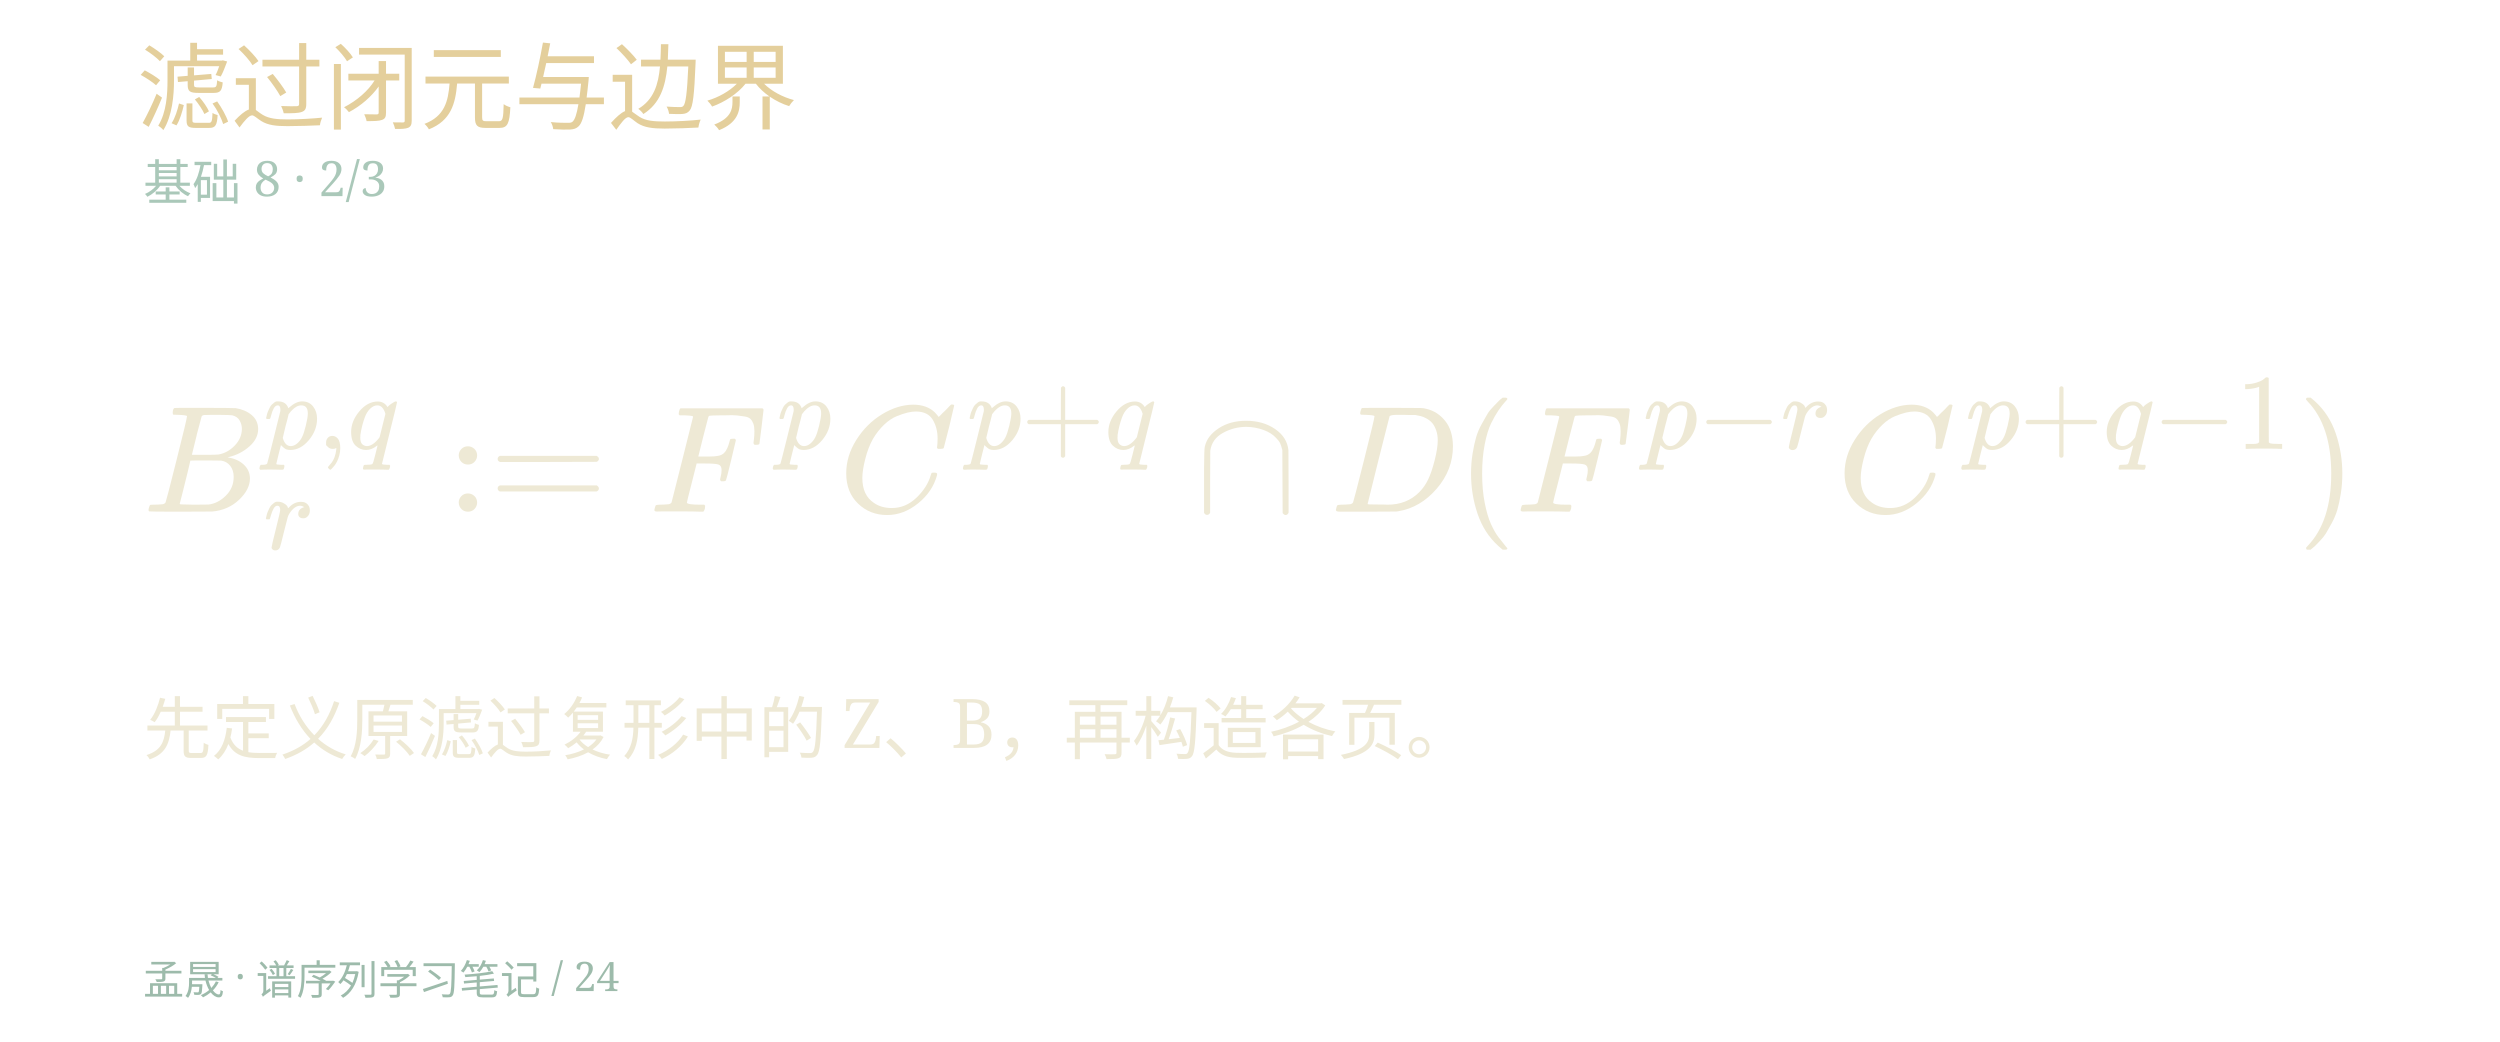
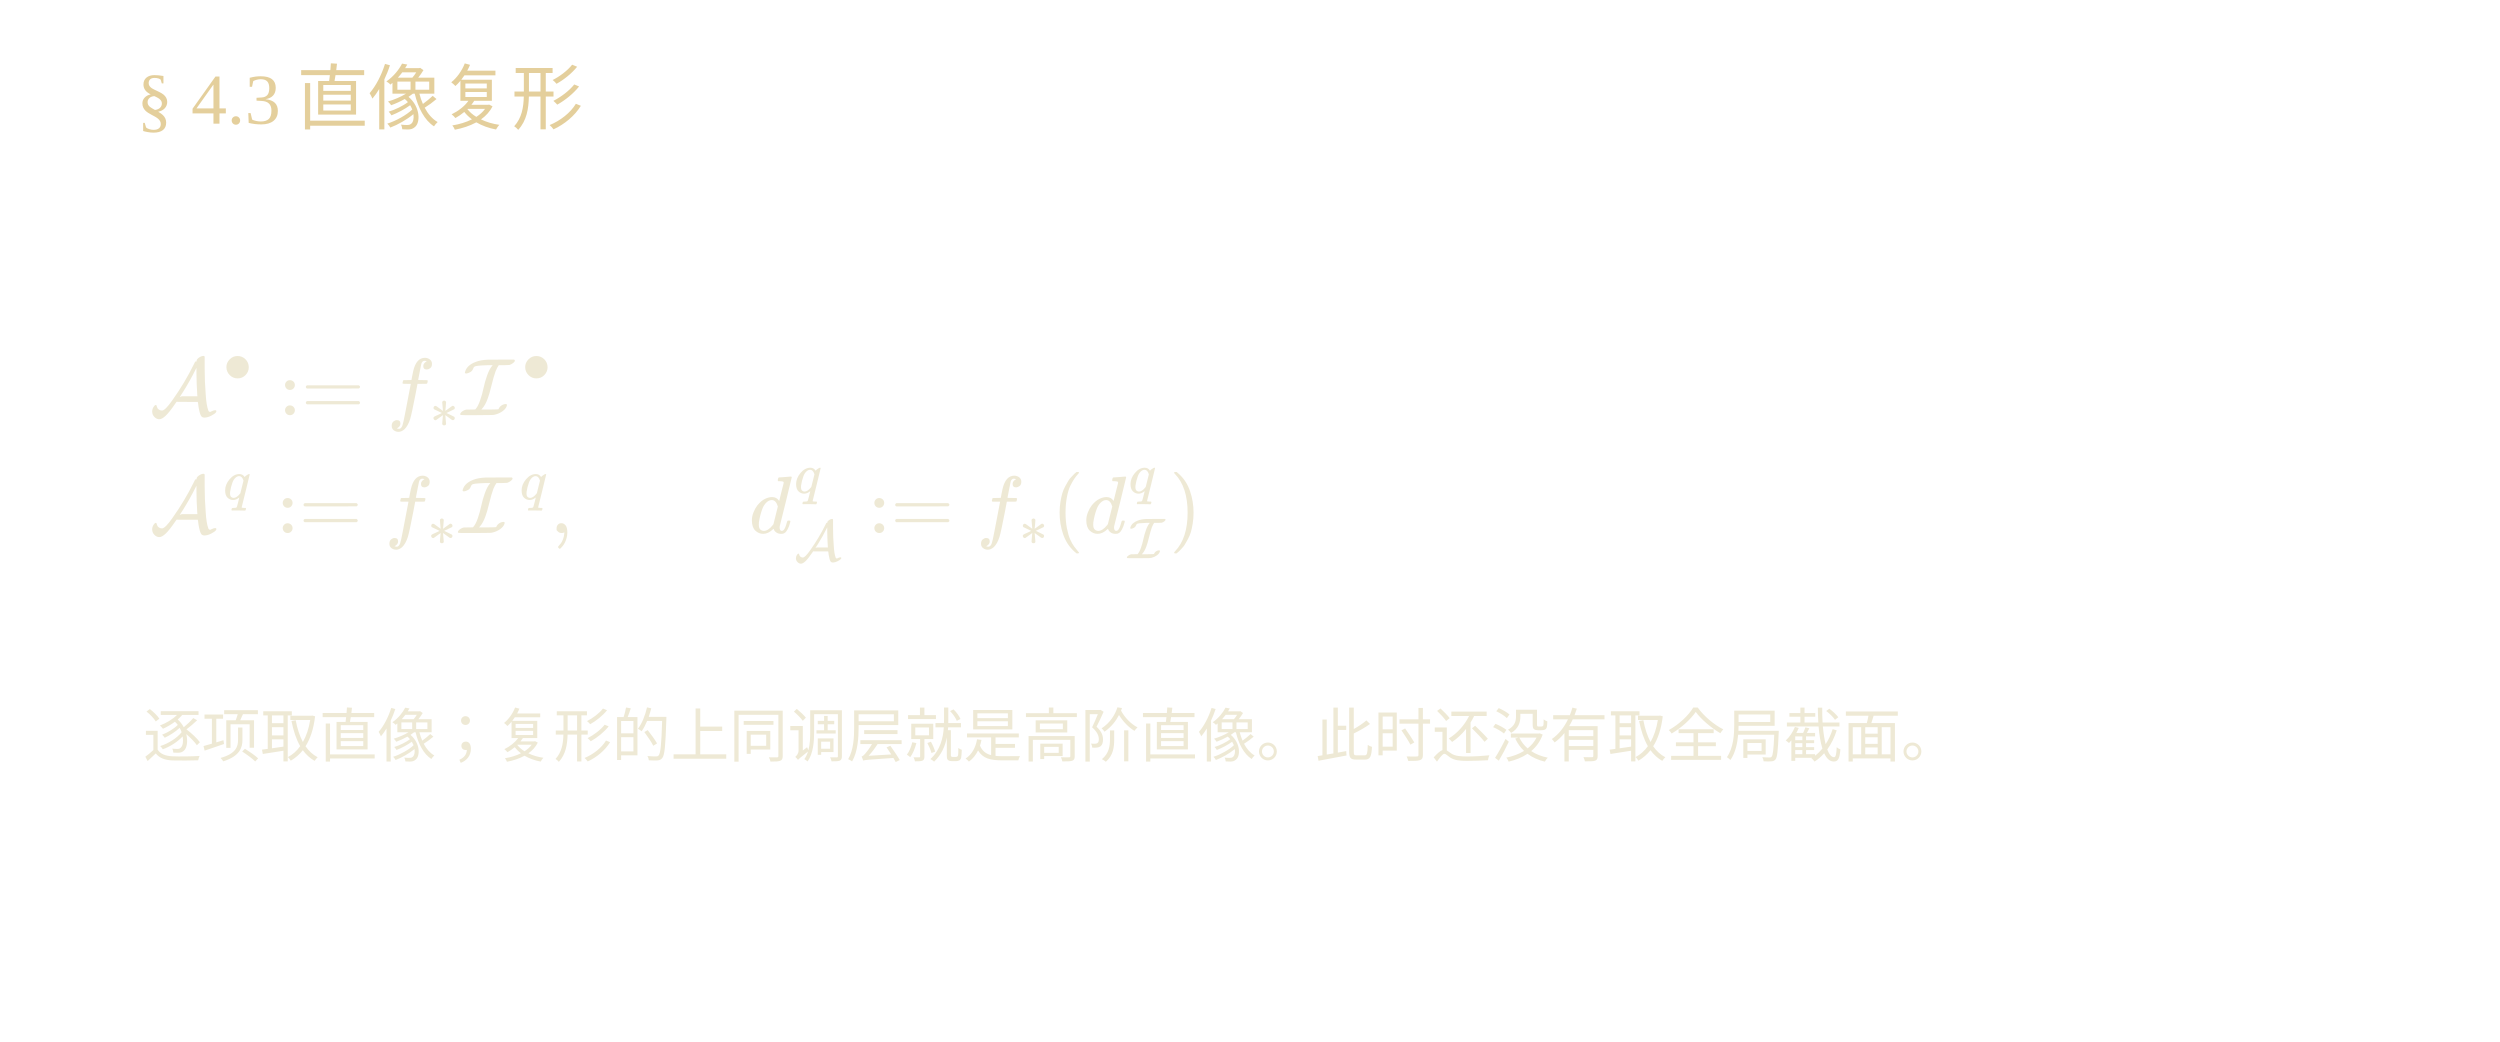
<svg xmlns="http://www.w3.org/2000/svg" width="1536" height="640" viewBox="0 0 1536 640">
  <g fill="#eee9d5" font-family="Kaiti SC, STKaiti, KaiTi, PingFang SC, serif">
-     <text x="84" y="75" font-size="58" fill="#e4cf9c">滤过闭元与边界</text>
-     <text x="88" y="123" font-size="30" fill="#aac8b9">基础 8 · 2/3</text>
-     <svg x="88" y="231.818" width="1360" height="106.364" viewBox="0 -883.9 14559.8 1138.7" overflow="visible">
-       <g stroke="#eee9d5" fill="#eee9d5" stroke-width="0" transform="scale(1,-1)">
-         <g data-mml-node="math">
-           <g data-mml-node="msubsup">
-             <g data-mml-node="mi">
-               <path data-c="1D435" d="M231 637Q204 637 199 638T194 649Q194 676 205 682Q206 683 335 683Q594 683 608 681Q671 671 713 636T756 544Q756 480 698 429T565 360L555 357Q619 348 660 311T702 219Q702 146 630 78T453 1Q446 0 242 0Q42 0 39 2Q35 5 35 10Q35 17 37 24Q42 43 47 45Q51 46 62 46H68Q95 46 128 49Q142 52 147 61Q150 65 219 339T288 628Q288 635 231 637ZM649 544Q649 574 634 600T585 634Q578 636 493 637Q473 637 451 637T416 636H403Q388 635 384 626Q382 622 352 506Q352 503 351 500L320 374H401Q482 374 494 376Q554 386 601 434T649 544ZM595 229Q595 273 572 302T512 336Q506 337 429 337Q311 337 310 336Q310 334 293 263T258 122L240 52Q240 48 252 48T333 46Q422 46 429 47Q491 54 543 105T595 229Z" />
+     <text x="84" y="76" font-size="44" fill="#e4cf9c">
+       <tspan font-family="Times New Roman, serif">§</tspan>
+       <tspan font-family="Times New Roman, serif">4.3</tspan>  直像复形</text>
+     <svg x="92" y="218.68" width="646.07" height="127.64" viewBox="0 0 12921.4 2552.8">
+       <svg x="0" y="0" width="4978.1" height="933" viewBox="0 -728 4978.1 933">
+         <g stroke="#eee9d5" fill="#eee9d5" stroke-width="0" transform="scale(1,-1)">
+           <g data-mml-node="math">
+             <g data-mml-node="msup">
+               <g data-mml-node="TeXAtom" data-mjx-texclass="ORD">
+                 <g data-mml-node="mi">
+                   <path data-c="41" d="M576 668Q576 688 606 708T660 728Q676 728 675 712V571Q675 409 688 252Q696 122 720 57Q722 53 723 50T728 46T732 43T737 41T743 39L754 45Q788 61 803 61Q819 61 819 47Q818 43 814 35Q799 15 755 -7T675 -30Q659 -30 648 -25T630 -8T621 11T614 34Q603 77 599 106T594 146T591 160V163H460L329 164L316 145Q241 35 196 -7T119 -50T59 -24T30 43Q30 75 46 100T74 125Q81 125 83 120T88 104T96 84Q118 57 151 57Q189 57 277 182Q432 400 542 625L559 659H567Q574 659 575 660T576 668ZM584 249Q579 333 577 386T575 473T574 520V581L563 560Q497 426 412 290L372 228L370 224H371L383 228L393 232H586L584 249Z" />
+                 </g>
+               </g>
+               <g data-mml-node="mo" transform="translate(903.1,413) scale(0.707)">
+                 <path data-c="2219" d="M55 251Q55 328 112 386T249 444T386 388T444 249Q444 171 388 113T250 55Q170 55 113 112T55 251Z" />
+               </g>
            </g>
-             <g data-mml-node="TeXAtom" transform="translate(792,413) scale(0.707)" data-mjx-texclass="ORD">
+             <g data-mml-node="mo" transform="translate(1584.4,0)">
+               <g data-mml-node="text">
+                 <path data-c="3A" d="M78 370Q78 394 95 412T138 430Q162 430 180 414T199 371Q199 346 182 328T139 310T96 327T78 370ZM78 60Q78 84 95 102T138 120Q162 120 180 104T199 61Q199 36 182 18T139 0T96 17T78 60Z" />
+               </g>
+               <g data-mml-node="text" transform="translate(278,0)">
+                 <path data-c="3D" d="M56 347Q56 360 70 367H707Q722 359 722 347Q722 336 708 328L390 327H72Q56 332 56 347ZM56 153Q56 168 72 173H708Q722 163 722 153Q722 140 707 133H70Q56 140 56 153Z" />
+               </g>
+             </g>
+             <g data-mml-node="msub" transform="translate(2918.2,0)">
              <g data-mml-node="mi">
-                 <path data-c="1D45D" d="M23 287Q24 290 25 295T30 317T40 348T55 381T75 411T101 433T134 442Q209 442 230 378L240 387Q302 442 358 442Q423 442 460 395T497 281Q497 173 421 82T249 -10Q227 -10 210 -4Q199 1 187 11T168 28L161 36Q160 35 139 -51T118 -138Q118 -144 126 -145T163 -148H188Q194 -155 194 -157T191 -175Q188 -187 185 -190T172 -194Q170 -194 161 -194T127 -193T65 -192Q-5 -192 -24 -194H-32Q-39 -187 -39 -183Q-37 -156 -26 -148H-6Q28 -147 33 -136Q36 -130 94 103T155 350Q156 355 156 364Q156 405 131 405Q109 405 94 377T71 316T59 280Q57 278 43 278H29Q23 284 23 287ZM178 102Q200 26 252 26Q282 26 310 49T356 107Q374 141 392 215T411 325V331Q411 405 350 405Q339 405 328 402T306 393T286 380T269 365T254 350T243 336T235 326L232 322Q232 321 229 308T218 264T204 212Q178 106 178 102Z" />
+                 <path data-c="1D453" d="M118 -162Q120 -162 124 -164T135 -167T147 -168Q160 -168 171 -155T187 -126Q197 -99 221 27T267 267T289 382V385H242Q195 385 192 387Q188 390 188 397L195 425Q197 430 203 430T250 431Q298 431 298 432Q298 434 307 482T319 540Q356 705 465 705Q502 703 526 683T550 630Q550 594 529 578T487 561Q443 561 443 603Q443 622 454 636T478 657L487 662Q471 668 457 668Q445 668 434 658T419 630Q412 601 403 552T387 469T380 433Q380 431 435 431Q480 431 487 430T498 424Q499 420 496 407T491 391Q489 386 482 386T428 385H372L349 263Q301 15 282 -47Q255 -132 212 -173Q175 -205 139 -205Q107 -205 81 -186T55 -132Q55 -95 76 -78T118 -61Q162 -61 162 -103Q162 -122 151 -136T127 -157L118 -162Z" />
              </g>
-               <g data-mml-node="mo" transform="translate(503,0)">
-                 <path data-c="2C" d="M78 35T78 60T94 103T137 121Q165 121 187 96T210 8Q210 -27 201 -60T180 -117T154 -158T130 -185T117 -194Q113 -194 104 -185T95 -172Q95 -168 106 -156T131 -126T157 -76T173 -3V9L172 8Q170 7 167 6T161 3T152 1T140 0Q113 0 96 17Z" />
+               <g data-mml-node="mo" transform="translate(523,-150) scale(0.707)">
+                 <path data-c="2217" d="M229 286Q216 420 216 436Q216 454 240 464Q241 464 245 464T251 465Q263 464 273 456T283 436Q283 419 277 356T270 286L328 328Q384 369 389 372T399 375Q412 375 423 365T435 338Q435 325 425 315Q420 312 357 282T289 250L355 219L425 184Q434 175 434 161Q434 146 425 136T401 125Q393 125 383 131T328 171L270 213Q283 79 283 63Q283 53 276 44T250 35Q231 35 224 44T216 63Q216 80 222 143T229 213L171 171Q115 130 110 127Q106 124 100 124Q87 124 76 134T64 161Q64 166 64 169T67 175T72 181T81 188T94 195T113 204T138 215T170 230T210 250L74 315Q65 324 65 338Q65 353 74 363T98 374Q106 374 116 368T171 328L229 286Z" />
              </g>
-               <g data-mml-node="mi" transform="translate(781,0)">
+             </g>
+             <g data-mml-node="msup" transform="translate(3844.7,0)">
+               <g data-mml-node="TeXAtom" data-mjx-texclass="ORD">
+                 <g data-mml-node="mi">
+                   <path data-c="49" d="M174 0H31Q-13 0 -21 2T-30 12Q-30 23 -17 36Q9 60 42 68L155 70Q187 102 214 179T257 333T302 491T366 610L369 614H305Q221 611 188 607T145 596T128 569Q119 543 94 529T47 512Q28 512 28 524Q28 527 32 539Q56 614 159 654Q218 678 312 682Q314 682 339 682T404 682T481 683H632Q642 678 642 671Q642 657 621 641T577 617Q570 615 507 614H444Q427 592 406 542Q382 478 355 366T310 209Q280 123 238 78L230 69H330Q442 70 442 74Q443 74 443 77T447 87T460 105Q490 134 527 137Q545 137 545 125Q545 120 542 112Q531 78 491 49T399 7Q379 2 360 2T174 0Z" />
+                 </g>
+               </g>
+               <g data-mml-node="mo" transform="translate(729.9,413) scale(0.707)">
+                 <path data-c="2219" d="M55 251Q55 328 112 386T249 444T386 388T444 249Q444 171 388 113T250 55Q170 55 113 112T55 251Z" />
+               </g>
+             </g>
+           </g>
+         </g>
+       </svg>
+       <svg x="0" y="1373" width="12921.4" height="1179.8" viewBox="0 -803.3 12921.4 1179.8">
+         <g stroke="#eee9d5" fill="#eee9d5" stroke-width="0" transform="scale(1,-1)">
+           <g data-mml-node="math">
+             <g data-mml-node="msup">
+               <g data-mml-node="TeXAtom" data-mjx-texclass="ORD">
+                 <g data-mml-node="mi">
+                   <path data-c="41" d="M576 668Q576 688 606 708T660 728Q676 728 675 712V571Q675 409 688 252Q696 122 720 57Q722 53 723 50T728 46T732 43T737 41T743 39L754 45Q788 61 803 61Q819 61 819 47Q818 43 814 35Q799 15 755 -7T675 -30Q659 -30 648 -25T630 -8T621 11T614 34Q603 77 599 106T594 146T591 160V163H460L329 164L316 145Q241 35 196 -7T119 -50T59 -24T30 43Q30 75 46 100T74 125Q81 125 83 120T88 104T96 84Q118 57 151 57Q189 57 277 182Q432 400 542 625L559 659H567Q574 659 575 660T576 668ZM584 249Q579 333 577 386T575 473T574 520V581L563 560Q497 426 412 290L372 228L370 224H371L383 228L393 232H586L584 249Z" />
+                 </g>
+               </g>
+               <g data-mml-node="mi" transform="translate(903.1,413) scale(0.707)">
                <path data-c="1D45E" d="M33 157Q33 258 109 349T280 441Q340 441 372 389Q373 390 377 395T388 406T404 418Q438 442 450 442Q454 442 457 439T460 434Q460 425 391 149Q320 -135 320 -139Q320 -147 365 -148H390Q396 -156 396 -157T393 -175Q389 -188 383 -194H370Q339 -192 262 -192Q234 -192 211 -192T174 -192T157 -193Q143 -193 143 -185Q143 -182 145 -170Q149 -154 152 -151T172 -148Q220 -148 230 -141Q238 -136 258 -53T279 32Q279 33 272 29Q224 -10 172 -10Q117 -10 75 30T33 157ZM352 326Q329 405 277 405Q242 405 210 374T160 293Q131 214 119 129Q119 126 119 118T118 106Q118 61 136 44T179 26Q233 26 290 98L298 109L352 326Z" />
              </g>
            </g>
-             <g data-mml-node="mi" transform="translate(792,-247) scale(0.707)">
-               <path data-c="1D45F" d="M21 287Q22 290 23 295T28 317T38 348T53 381T73 411T99 433T132 442Q161 442 183 430T214 408T225 388Q227 382 228 382T236 389Q284 441 347 441H350Q398 441 422 400Q430 381 430 363Q430 333 417 315T391 292T366 288Q346 288 334 299T322 328Q322 376 378 392Q356 405 342 405Q286 405 239 331Q229 315 224 298T190 165Q156 25 151 16Q138 -11 108 -11Q95 -11 87 -5T76 7T74 17Q74 30 114 189T154 366Q154 405 128 405Q107 405 92 377T68 316T57 280Q55 278 41 278H27Q21 284 21 287Z" />
+             <g data-mml-node="mo" transform="translate(1556.1,0)">
+               <g data-mml-node="text">
+                 <path data-c="3A" d="M78 370Q78 394 95 412T138 430Q162 430 180 414T199 371Q199 346 182 328T139 310T96 327T78 370ZM78 60Q78 84 95 102T138 120Q162 120 180 104T199 61Q199 36 182 18T139 0T96 17T78 60Z" />
+               </g>
+               <g data-mml-node="text" transform="translate(278,0)">
+                 <path data-c="3D" d="M56 347Q56 360 70 367H707Q722 359 722 347Q722 336 708 328L390 327H72Q56 332 56 347ZM56 153Q56 168 72 173H708Q722 163 722 153Q722 140 707 133H70Q56 140 56 153Z" />
+               </g>
            </g>
-           </g>
-           <g data-mml-node="mo" transform="translate(1997.3,0)">
-             <g data-mml-node="text">
-               <path data-c="3A" d="M78 370Q78 394 95 412T138 430Q162 430 180 414T199 371Q199 346 182 328T139 310T96 327T78 370ZM78 60Q78 84 95 102T138 120Q162 120 180 104T199 61Q199 36 182 18T139 0T96 17T78 60Z" />
+             <g data-mml-node="msub" transform="translate(2889.9,0)">
+               <g data-mml-node="mi">
+                 <path data-c="1D453" d="M118 -162Q120 -162 124 -164T135 -167T147 -168Q160 -168 171 -155T187 -126Q197 -99 221 27T267 267T289 382V385H242Q195 385 192 387Q188 390 188 397L195 425Q197 430 203 430T250 431Q298 431 298 432Q298 434 307 482T319 540Q356 705 465 705Q502 703 526 683T550 630Q550 594 529 578T487 561Q443 561 443 603Q443 622 454 636T478 657L487 662Q471 668 457 668Q445 668 434 658T419 630Q412 601 403 552T387 469T380 433Q380 431 435 431Q480 431 487 430T498 424Q499 420 496 407T491 391Q489 386 482 386T428 385H372L349 263Q301 15 282 -47Q255 -132 212 -173Q175 -205 139 -205Q107 -205 81 -186T55 -132Q55 -95 76 -78T118 -61Q162 -61 162 -103Q162 -122 151 -136T127 -157L118 -162Z" />
+               </g>
+               <g data-mml-node="mo" transform="translate(523,-150) scale(0.707)">
+                 <path data-c="2217" d="M229 286Q216 420 216 436Q216 454 240 464Q241 464 245 464T251 465Q263 464 273 456T283 436Q283 419 277 356T270 286L328 328Q384 369 389 372T399 375Q412 375 423 365T435 338Q435 325 425 315Q420 312 357 282T289 250L355 219L425 184Q434 175 434 161Q434 146 425 136T401 125Q393 125 383 131T328 171L270 213Q283 79 283 63Q283 53 276 44T250 35Q231 35 224 44T216 63Q216 80 222 143T229 213L171 171Q115 130 110 127Q106 124 100 124Q87 124 76 134T64 161Q64 166 64 169T67 175T72 181T81 188T94 195T113 204T138 215T170 230T210 250L74 315Q65 324 65 338Q65 353 74 363T98 374Q106 374 116 368T171 328L229 286Z" />
+               </g>
            </g>
-             <g data-mml-node="text" transform="translate(278,0)">
-               <path data-c="3D" d="M56 347Q56 360 70 367H707Q722 359 722 347Q722 336 708 328L390 327H72Q56 332 56 347ZM56 153Q56 168 72 173H708Q722 163 722 153Q722 140 707 133H70Q56 140 56 153Z" />
-             </g>
-           </g>
-           <g data-mml-node="msup" transform="translate(3331.1,0)">
-             <g data-mml-node="mi">
-               <path data-c="1D439" d="M48 1Q31 1 31 11Q31 13 34 25Q38 41 42 43T65 46Q92 46 125 49Q139 52 144 61Q146 66 215 342T285 622Q285 629 281 629Q273 632 228 634H197Q191 640 191 642T193 659Q197 676 203 680H742Q749 676 749 669Q749 664 736 557T722 447Q720 440 702 440H690Q683 445 683 453Q683 454 686 477T689 530Q689 560 682 579T663 610T626 626T575 633T503 634H480Q398 633 393 631Q388 629 386 623Q385 622 352 492L320 363H375Q378 363 398 363T426 364T448 367T472 374T489 386Q502 398 511 419T524 457T529 475Q532 480 548 480H560Q567 475 567 470Q567 467 536 339T502 207Q500 200 482 200H470Q463 206 463 212Q463 215 468 234T473 274Q473 303 453 310T364 317H309L277 190Q245 66 245 60Q245 46 334 46H359Q365 40 365 39T363 19Q359 6 353 0H336Q295 2 185 2Q120 2 86 2T48 1Z" />
-             </g>
-             <g data-mml-node="mi" transform="translate(837.3,413) scale(0.707)">
-               <path data-c="1D45D" d="M23 287Q24 290 25 295T30 317T40 348T55 381T75 411T101 433T134 442Q209 442 230 378L240 387Q302 442 358 442Q423 442 460 395T497 281Q497 173 421 82T249 -10Q227 -10 210 -4Q199 1 187 11T168 28L161 36Q160 35 139 -51T118 -138Q118 -144 126 -145T163 -148H188Q194 -155 194 -157T191 -175Q188 -187 185 -190T172 -194Q170 -194 161 -194T127 -193T65 -192Q-5 -192 -24 -194H-32Q-39 -187 -39 -183Q-37 -156 -26 -148H-6Q28 -147 33 -136Q36 -130 94 103T155 350Q156 355 156 364Q156 405 131 405Q109 405 94 377T71 316T59 280Q57 278 43 278H29Q23 284 23 287ZM178 102Q200 26 252 26Q282 26 310 49T356 107Q374 141 392 215T411 325V331Q411 405 350 405Q339 405 328 402T306 393T286 380T269 365T254 350T243 336T235 326L232 322Q232 321 229 308T218 264T204 212Q178 106 178 102Z" />
-             </g>
-           </g>
-           <g data-mml-node="msup" transform="translate(4574,0)">
-             <g data-mml-node="mi">
-               <path data-c="1D436" d="M50 252Q50 367 117 473T286 641T490 704Q580 704 633 653Q642 643 648 636T656 626L657 623Q660 623 684 649Q691 655 699 663T715 679T725 690L740 705H746Q760 705 760 698Q760 694 728 561Q692 422 692 421Q690 416 687 415T669 413H653Q647 419 647 422Q647 423 648 429T650 449T651 481Q651 552 619 605T510 659Q484 659 454 652T382 628T299 572T226 479Q194 422 175 346T156 222Q156 108 232 58Q280 24 350 24Q441 24 512 92T606 240Q610 253 612 255T628 257Q648 257 648 248Q648 243 647 239Q618 132 523 55T319 -22Q206 -22 128 53T50 252Z" />
-             </g>
-             <g data-mml-node="TeXAtom" transform="translate(845.3,413) scale(0.707)" data-mjx-texclass="ORD">
-               <g data-mml-node="mi">
-                 <path data-c="1D45D" d="M23 287Q24 290 25 295T30 317T40 348T55 381T75 411T101 433T134 442Q209 442 230 378L240 387Q302 442 358 442Q423 442 460 395T497 281Q497 173 421 82T249 -10Q227 -10 210 -4Q199 1 187 11T168 28L161 36Q160 35 139 -51T118 -138Q118 -144 126 -145T163 -148H188Q194 -155 194 -157T191 -175Q188 -187 185 -190T172 -194Q170 -194 161 -194T127 -193T65 -192Q-5 -192 -24 -194H-32Q-39 -187 -39 -183Q-37 -156 -26 -148H-6Q28 -147 33 -136Q36 -130 94 103T155 350Q156 355 156 364Q156 405 131 405Q109 405 94 377T71 316T59 280Q57 278 43 278H29Q23 284 23 287ZM178 102Q200 26 252 26Q282 26 310 49T356 107Q374 141 392 215T411 325V331Q411 405 350 405Q339 405 328 402T306 393T286 380T269 365T254 350T243 336T235 326L232 322Q232 321 229 308T218 264T204 212Q178 106 178 102Z" />
+             <g data-mml-node="msup" transform="translate(3816.4,0)">
+               <g data-mml-node="TeXAtom" data-mjx-texclass="ORD">
+                 <g data-mml-node="mi">
+                   <path data-c="49" d="M174 0H31Q-13 0 -21 2T-30 12Q-30 23 -17 36Q9 60 42 68L155 70Q187 102 214 179T257 333T302 491T366 610L369 614H305Q221 611 188 607T145 596T128 569Q119 543 94 529T47 512Q28 512 28 524Q28 527 32 539Q56 614 159 654Q218 678 312 682Q314 682 339 682T404 682T481 683H632Q642 678 642 671Q642 657 621 641T577 617Q570 615 507 614H444Q427 592 406 542Q382 478 355 366T310 209Q280 123 238 78L230 69H330Q442 70 442 74Q443 74 443 77T447 87T460 105Q490 134 527 137Q545 137 545 125Q545 120 542 112Q531 78 491 49T399 7Q379 2 360 2T174 0Z" />
+                 </g>
              </g>
-               <g data-mml-node="mo" transform="translate(503,0)">
-                 <path data-c="2B" d="M56 237T56 250T70 270H369V420L370 570Q380 583 389 583Q402 583 409 568V270H707Q722 262 722 250T707 230H409V-68Q401 -82 391 -82H389H387Q375 -82 369 -68V230H70Q56 237 56 250Z" />
-               </g>
-               <g data-mml-node="mi" transform="translate(1281,0)">
+               <g data-mml-node="mi" transform="translate(729.9,413) scale(0.707)">
                <path data-c="1D45E" d="M33 157Q33 258 109 349T280 441Q340 441 372 389Q373 390 377 395T388 406T404 418Q438 442 450 442Q454 442 457 439T460 434Q460 425 391 149Q320 -135 320 -139Q320 -147 365 -148H390Q396 -156 396 -157T393 -175Q389 -188 383 -194H370Q339 -192 262 -192Q234 -192 211 -192T174 -192T157 -193Q143 -193 143 -185Q143 -182 145 -170Q149 -154 152 -151T172 -148Q220 -148 230 -141Q238 -136 258 -53T279 32Q279 33 272 29Q224 -10 172 -10Q117 -10 75 30T33 157ZM352 326Q329 405 277 405Q242 405 210 374T160 293Q131 214 119 129Q119 126 119 118T118 106Q118 61 136 44T179 26Q233 26 290 98L298 109L352 326Z" />
              </g>
            </g>
-           </g>
-           <g data-mml-node="mo" transform="translate(6922.6,0)">
-             <path data-c="2229" d="M88 -21T75 -21T55 -7V200Q55 231 55 280Q56 414 60 428Q61 430 61 431Q77 500 152 549T332 598Q443 598 522 544T610 405Q611 399 611 194V-7Q604 -22 591 -22Q582 -22 572 -9L570 405Q563 433 556 449T529 485Q498 519 445 538T334 558Q251 558 179 518T96 401Q95 396 95 193V-7Q88 -21 75 -21Z" />
-           </g>
-           <g data-mml-node="mi" transform="translate(7811.8,0)">
-             <path data-c="1D437" d="M287 628Q287 635 230 637Q207 637 200 638T193 647Q193 655 197 667T204 682Q206 683 403 683Q570 682 590 682T630 676Q702 659 752 597T803 431Q803 275 696 151T444 3L430 1L236 0H125H72Q48 0 41 2T33 11Q33 13 36 25Q40 41 44 43T67 46Q94 46 127 49Q141 52 146 61Q149 65 218 339T287 628ZM703 469Q703 507 692 537T666 584T629 613T590 629T555 636Q553 636 541 636T512 636T479 637H436Q392 637 386 627Q384 623 313 339T242 52Q242 48 253 48T330 47Q335 47 349 47T373 46Q499 46 581 128Q617 164 640 212T683 339T703 469Z" />
-           </g>
-           <g data-mml-node="mo" transform="translate(8639.8,0)">
-             <path data-c="28" d="M94 250Q94 319 104 381T127 488T164 576T202 643T244 695T277 729T302 750H315H319Q333 750 333 741Q333 738 316 720T275 667T226 581T184 443T167 250T184 58T225 -81T274 -167T316 -220T333 -241Q333 -250 318 -250H315H302L274 -226Q180 -141 137 -14T94 250Z" />
-           </g>
-           <g data-mml-node="msup" transform="translate(9028.8,0)">
-             <g data-mml-node="mi">
-               <path data-c="1D439" d="M48 1Q31 1 31 11Q31 13 34 25Q38 41 42 43T65 46Q92 46 125 49Q139 52 144 61Q146 66 215 342T285 622Q285 629 281 629Q273 632 228 634H197Q191 640 191 642T193 659Q197 676 203 680H742Q749 676 749 669Q749 664 736 557T722 447Q720 440 702 440H690Q683 445 683 453Q683 454 686 477T689 530Q689 560 682 579T663 610T626 626T575 633T503 634H480Q398 633 393 631Q388 629 386 623Q385 622 352 492L320 363H375Q378 363 398 363T426 364T448 367T472 374T489 386Q502 398 511 419T524 457T529 475Q532 480 548 480H560Q567 475 567 470Q567 467 536 339T502 207Q500 200 482 200H470Q463 206 463 212Q463 215 468 234T473 274Q473 303 453 310T364 317H309L277 190Q245 66 245 60Q245 46 334 46H359Q365 40 365 39T363 19Q359 6 353 0H336Q295 2 185 2Q120 2 86 2T48 1Z" />
+             <g data-mml-node="mo" transform="translate(4921.5,0)">
+               <path data-c="2C" d="M78 35T78 60T94 103T137 121Q165 121 187 96T210 8Q210 -27 201 -60T180 -117T154 -158T130 -185T117 -194Q113 -194 104 -185T95 -172Q95 -168 106 -156T131 -126T157 -76T173 -3V9L172 8Q170 7 167 6T161 3T152 1T140 0Q113 0 96 17Z" />
            </g>
-             <g data-mml-node="TeXAtom" transform="translate(837.3,413) scale(0.707)" data-mjx-texclass="ORD">
+             <g data-mml-node="mstyle" transform="translate(5199.5,0)">
+               <g data-mml-node="mspace" />
+             </g>
+             <g data-mml-node="msubsup" transform="translate(7366.2,0)">
              <g data-mml-node="mi">
-                 <path data-c="1D45D" d="M23 287Q24 290 25 295T30 317T40 348T55 381T75 411T101 433T134 442Q209 442 230 378L240 387Q302 442 358 442Q423 442 460 395T497 281Q497 173 421 82T249 -10Q227 -10 210 -4Q199 1 187 11T168 28L161 36Q160 35 139 -51T118 -138Q118 -144 126 -145T163 -148H188Q194 -155 194 -157T191 -175Q188 -187 185 -190T172 -194Q170 -194 161 -194T127 -193T65 -192Q-5 -192 -24 -194H-32Q-39 -187 -39 -183Q-37 -156 -26 -148H-6Q28 -147 33 -136Q36 -130 94 103T155 350Q156 355 156 364Q156 405 131 405Q109 405 94 377T71 316T59 280Q57 278 43 278H29Q23 284 23 287ZM178 102Q200 26 252 26Q282 26 310 49T356 107Q374 141 392 215T411 325V331Q411 405 350 405Q339 405 328 402T306 393T286 380T269 365T254 350T243 336T235 326L232 322Q232 321 229 308T218 264T204 212Q178 106 178 102Z" />
+                 <path data-c="1D451" d="M366 683Q367 683 438 688T511 694Q523 694 523 686Q523 679 450 384T375 83T374 68Q374 26 402 26Q411 27 422 35Q443 55 463 131Q469 151 473 152Q475 153 483 153H487H491Q506 153 506 145Q506 140 503 129Q490 79 473 48T445 8T417 -8Q409 -10 393 -10Q359 -10 336 5T306 36L300 51Q299 52 296 50Q294 48 292 46Q233 -10 172 -10Q117 -10 75 30T33 157Q33 205 53 255T101 341Q148 398 195 420T280 442Q336 442 364 400Q369 394 369 396Q370 400 396 505T424 616Q424 629 417 632T378 637H357Q351 643 351 645T353 664Q358 683 366 683ZM352 326Q329 405 277 405Q242 405 210 374T160 293Q131 214 119 129Q119 126 119 118T118 106Q118 61 136 44T179 26Q233 26 290 98L298 109L352 326Z" />
              </g>
-               <g data-mml-node="mo" transform="translate(503,0)">
-                 <path data-c="2212" d="M84 237T84 250T98 270H679Q694 262 694 250T679 230H98Q84 237 84 250Z" />
+               <g data-mml-node="mi" transform="translate(553,490.8) scale(0.707)">
+                 <path data-c="1D45E" d="M33 157Q33 258 109 349T280 441Q340 441 372 389Q373 390 377 395T388 406T404 418Q438 442 450 442Q454 442 457 439T460 434Q460 425 391 149Q320 -135 320 -139Q320 -147 365 -148H390Q396 -156 396 -157T393 -175Q389 -188 383 -194H370Q339 -192 262 -192Q234 -192 211 -192T174 -192T157 -193Q143 -193 143 -185Q143 -182 145 -170Q149 -154 152 -151T172 -148Q220 -148 230 -141Q238 -136 258 -53T279 32Q279 33 272 29Q224 -10 172 -10Q117 -10 75 30T33 157ZM352 326Q329 405 277 405Q242 405 210 374T160 293Q131 214 119 129Q119 126 119 118T118 106Q118 61 136 44T179 26Q233 26 290 98L298 109L352 326Z" />
              </g>
-               <g data-mml-node="mi" transform="translate(1281,0)">
-                 <path data-c="1D45F" d="M21 287Q22 290 23 295T28 317T38 348T53 381T73 411T99 433T132 442Q161 442 183 430T214 408T225 388Q227 382 228 382T236 389Q284 441 347 441H350Q398 441 422 400Q430 381 430 363Q430 333 417 315T391 292T366 288Q346 288 334 299T322 328Q322 376 378 392Q356 405 342 405Q286 405 239 331Q229 315 224 298T190 165Q156 25 151 16Q138 -11 108 -11Q95 -11 87 -5T76 7T74 17Q74 30 114 189T154 366Q154 405 128 405Q107 405 92 377T68 316T57 280Q55 278 41 278H27Q21 284 21 287Z" />
+               <g data-mml-node="TeXAtom" transform="translate(553,-341.2) scale(0.707)" data-mjx-texclass="ORD">
+                 <g data-mml-node="TeXAtom" data-mjx-texclass="ORD">
+                   <g data-mml-node="mi">
+                     <path data-c="41" d="M576 668Q576 688 606 708T660 728Q676 728 675 712V571Q675 409 688 252Q696 122 720 57Q722 53 723 50T728 46T732 43T737 41T743 39L754 45Q788 61 803 61Q819 61 819 47Q818 43 814 35Q799 15 755 -7T675 -30Q659 -30 648 -25T630 -8T621 11T614 34Q603 77 599 106T594 146T591 160V163H460L329 164L316 145Q241 35 196 -7T119 -50T59 -24T30 43Q30 75 46 100T74 125Q81 125 83 120T88 104T96 84Q118 57 151 57Q189 57 277 182Q432 400 542 625L559 659H567Q574 659 575 660T576 668ZM584 249Q579 333 577 386T575 473T574 520V581L563 560Q497 426 412 290L372 228L370 224H371L383 228L393 232H586L584 249Z" />
+                   </g>
+                 </g>
              </g>
            </g>
-           </g>
-           <g data-mml-node="msup" transform="translate(11140.8,0)">
-             <g data-mml-node="mi">
-               <path data-c="1D436" d="M50 252Q50 367 117 473T286 641T490 704Q580 704 633 653Q642 643 648 636T656 626L657 623Q660 623 684 649Q691 655 699 663T715 679T725 690L740 705H746Q760 705 760 698Q760 694 728 561Q692 422 692 421Q690 416 687 415T669 413H653Q647 419 647 422Q647 423 648 429T650 449T651 481Q651 552 619 605T510 659Q484 659 454 652T382 628T299 572T226 479Q194 422 175 346T156 222Q156 108 232 58Q280 24 350 24Q441 24 512 92T606 240Q610 253 612 255T628 257Q648 257 648 248Q648 243 647 239Q618 132 523 55T319 -22Q206 -22 128 53T50 252Z" />
+             <g data-mml-node="mo" transform="translate(8826.1,0)">
+               <g data-mml-node="text">
+                 <path data-c="3A" d="M78 370Q78 394 95 412T138 430Q162 430 180 414T199 371Q199 346 182 328T139 310T96 327T78 370ZM78 60Q78 84 95 102T138 120Q162 120 180 104T199 61Q199 36 182 18T139 0T96 17T78 60Z" />
+               </g>
+               <g data-mml-node="text" transform="translate(278,0)">
+                 <path data-c="3D" d="M56 347Q56 360 70 367H707Q722 359 722 347Q722 336 708 328L390 327H72Q56 332 56 347ZM56 153Q56 168 72 173H708Q722 163 722 153Q722 140 707 133H70Q56 140 56 153Z" />
+               </g>
            </g>
-             <g data-mml-node="TeXAtom" transform="translate(845.3,413) scale(0.707)" data-mjx-texclass="ORD">
+             <g data-mml-node="msub" transform="translate(10159.9,0)">
              <g data-mml-node="mi">
-                 <path data-c="1D45D" d="M23 287Q24 290 25 295T30 317T40 348T55 381T75 411T101 433T134 442Q209 442 230 378L240 387Q302 442 358 442Q423 442 460 395T497 281Q497 173 421 82T249 -10Q227 -10 210 -4Q199 1 187 11T168 28L161 36Q160 35 139 -51T118 -138Q118 -144 126 -145T163 -148H188Q194 -155 194 -157T191 -175Q188 -187 185 -190T172 -194Q170 -194 161 -194T127 -193T65 -192Q-5 -192 -24 -194H-32Q-39 -187 -39 -183Q-37 -156 -26 -148H-6Q28 -147 33 -136Q36 -130 94 103T155 350Q156 355 156 364Q156 405 131 405Q109 405 94 377T71 316T59 280Q57 278 43 278H29Q23 284 23 287ZM178 102Q200 26 252 26Q282 26 310 49T356 107Q374 141 392 215T411 325V331Q411 405 350 405Q339 405 328 402T306 393T286 380T269 365T254 350T243 336T235 326L232 322Q232 321 229 308T218 264T204 212Q178 106 178 102Z" />
+                 <path data-c="1D453" d="M118 -162Q120 -162 124 -164T135 -167T147 -168Q160 -168 171 -155T187 -126Q197 -99 221 27T267 267T289 382V385H242Q195 385 192 387Q188 390 188 397L195 425Q197 430 203 430T250 431Q298 431 298 432Q298 434 307 482T319 540Q356 705 465 705Q502 703 526 683T550 630Q550 594 529 578T487 561Q443 561 443 603Q443 622 454 636T478 657L487 662Q471 668 457 668Q445 668 434 658T419 630Q412 601 403 552T387 469T380 433Q380 431 435 431Q480 431 487 430T498 424Q499 420 496 407T491 391Q489 386 482 386T428 385H372L349 263Q301 15 282 -47Q255 -132 212 -173Q175 -205 139 -205Q107 -205 81 -186T55 -132Q55 -95 76 -78T118 -61Q162 -61 162 -103Q162 -122 151 -136T127 -157L118 -162Z" />
              </g>
-               <g data-mml-node="mo" transform="translate(503,0)">
-                 <path data-c="2B" d="M56 237T56 250T70 270H369V420L370 570Q380 583 389 583Q402 583 409 568V270H707Q722 262 722 250T707 230H409V-68Q401 -82 391 -82H389H387Q375 -82 369 -68V230H70Q56 237 56 250Z" />
+               <g data-mml-node="mo" transform="translate(523,-150) scale(0.707)">
+                 <path data-c="2217" d="M229 286Q216 420 216 436Q216 454 240 464Q241 464 245 464T251 465Q263 464 273 456T283 436Q283 419 277 356T270 286L328 328Q384 369 389 372T399 375Q412 375 423 365T435 338Q435 325 425 315Q420 312 357 282T289 250L355 219L425 184Q434 175 434 161Q434 146 425 136T401 125Q393 125 383 131T328 171L270 213Q283 79 283 63Q283 53 276 44T250 35Q231 35 224 44T216 63Q216 80 222 143T229 213L171 171Q115 130 110 127Q106 124 100 124Q87 124 76 134T64 161Q64 166 64 169T67 175T72 181T81 188T94 195T113 204T138 215T170 230T210 250L74 315Q65 324 65 338Q65 353 74 363T98 374Q106 374 116 368T171 328L229 286Z" />
              </g>
-               <g data-mml-node="mi" transform="translate(1281,0)">
+             </g>
+             <g data-mml-node="mo" transform="translate(11086.4,0)">
+               <path data-c="28" d="M94 250Q94 319 104 381T127 488T164 576T202 643T244 695T277 729T302 750H315H319Q333 750 333 741Q333 738 316 720T275 667T226 581T184 443T167 250T184 58T225 -81T274 -167T316 -220T333 -241Q333 -250 318 -250H315H302L274 -226Q180 -141 137 -14T94 250Z" />
+             </g>
+             <g data-mml-node="msubsup" transform="translate(11475.4,0)">
+               <g data-mml-node="mi">
+                 <path data-c="1D451" d="M366 683Q367 683 438 688T511 694Q523 694 523 686Q523 679 450 384T375 83T374 68Q374 26 402 26Q411 27 422 35Q443 55 463 131Q469 151 473 152Q475 153 483 153H487H491Q506 153 506 145Q506 140 503 129Q490 79 473 48T445 8T417 -8Q409 -10 393 -10Q359 -10 336 5T306 36L300 51Q299 52 296 50Q294 48 292 46Q233 -10 172 -10Q117 -10 75 30T33 157Q33 205 53 255T101 341Q148 398 195 420T280 442Q336 442 364 400Q369 394 369 396Q370 400 396 505T424 616Q424 629 417 632T378 637H357Q351 643 351 645T353 664Q358 683 366 683ZM352 326Q329 405 277 405Q242 405 210 374T160 293Q131 214 119 129Q119 126 119 118T118 106Q118 61 136 44T179 26Q233 26 290 98L298 109L352 326Z" />
+               </g>
+               <g data-mml-node="mi" transform="translate(553,490.8) scale(0.707)">
                <path data-c="1D45E" d="M33 157Q33 258 109 349T280 441Q340 441 372 389Q373 390 377 395T388 406T404 418Q438 442 450 442Q454 442 457 439T460 434Q460 425 391 149Q320 -135 320 -139Q320 -147 365 -148H390Q396 -156 396 -157T393 -175Q389 -188 383 -194H370Q339 -192 262 -192Q234 -192 211 -192T174 -192T157 -193Q143 -193 143 -185Q143 -182 145 -170Q149 -154 152 -151T172 -148Q220 -148 230 -141Q238 -136 258 -53T279 32Q279 33 272 29Q224 -10 172 -10Q117 -10 75 30T33 157ZM352 326Q329 405 277 405Q242 405 210 374T160 293Q131 214 119 129Q119 126 119 118T118 106Q118 61 136 44T179 26Q233 26 290 98L298 109L352 326Z" />
              </g>
-               <g data-mml-node="mo" transform="translate(1741,0)">
-                 <path data-c="2212" d="M84 237T84 250T98 270H679Q694 262 694 250T679 230H98Q84 237 84 250Z" />
-               </g>
-               <g data-mml-node="mn" transform="translate(2519,0)">
-                 <path data-c="31" d="M213 578L200 573Q186 568 160 563T102 556H83V602H102Q149 604 189 617T245 641T273 663Q275 666 285 666Q294 666 302 660V361L303 61Q310 54 315 52T339 48T401 46H427V0H416Q395 3 257 3Q121 3 100 0H88V46H114Q136 46 152 46T177 47T193 50T201 52T207 57T213 61V578Z" />
+               <g data-mml-node="TeXAtom" transform="translate(553,-309.4) scale(0.707)" data-mjx-texclass="ORD">
+                 <g data-mml-node="TeXAtom" data-mjx-texclass="ORD">
+                   <g data-mml-node="mi">
+                     <path data-c="49" d="M174 0H31Q-13 0 -21 2T-30 12Q-30 23 -17 36Q9 60 42 68L155 70Q187 102 214 179T257 333T302 491T366 610L369 614H305Q221 611 188 607T145 596T128 569Q119 543 94 529T47 512Q28 512 28 524Q28 527 32 539Q56 614 159 654Q218 678 312 682Q314 682 339 682T404 682T481 683H632Q642 678 642 671Q642 657 621 641T577 617Q570 615 507 614H444Q427 592 406 542Q382 478 355 366T310 209Q280 123 238 78L230 69H330Q442 70 442 74Q443 74 443 77T447 87T460 105Q490 134 527 137Q545 137 545 125Q545 120 542 112Q531 78 491 49T399 7Q379 2 360 2T174 0Z" />
+                   </g>
+                 </g>
              </g>
            </g>
-           </g>
-           <g data-mml-node="mo" transform="translate(14170.8,0)">
-             <path data-c="29" d="M60 749L64 750Q69 750 74 750H86L114 726Q208 641 251 514T294 250Q294 182 284 119T261 12T224 -76T186 -143T145 -194T113 -227T90 -246Q87 -249 86 -250H74Q66 -250 63 -250T58 -247T55 -238Q56 -237 66 -225Q221 -64 221 250T66 725Q56 737 55 738Q55 746 60 749Z" />
+             <g data-mml-node="mo" transform="translate(12532.4,0)">
+               <path data-c="29" d="M60 749L64 750Q69 750 74 750H86L114 726Q208 641 251 514T294 250Q294 182 284 119T261 12T224 -76T186 -143T145 -194T113 -227T90 -246Q87 -249 86 -250H74Q66 -250 63 -250T58 -247T55 -238Q56 -237 66 -225Q221 -64 221 250T66 725Q56 737 55 738Q55 746 60 749Z" />
+             </g>
          </g>
        </g>
-       </g>
+       </svg>
    </svg>
-     <text x="88" y="463" font-size="42">先定义原滤过复形中的 Z、B，再构造各页。</text>
-     <text x="88" y="611" font-size="25" fill="#9dbbab">孟晟 · 谱序列学习笔记 / 24</text>
+     <text x="88" y="465" font-size="36">逐项取直像；复形的上同调层就是高阶直像。此时还没有取全局截面。</text>
  </g>
</svg>
